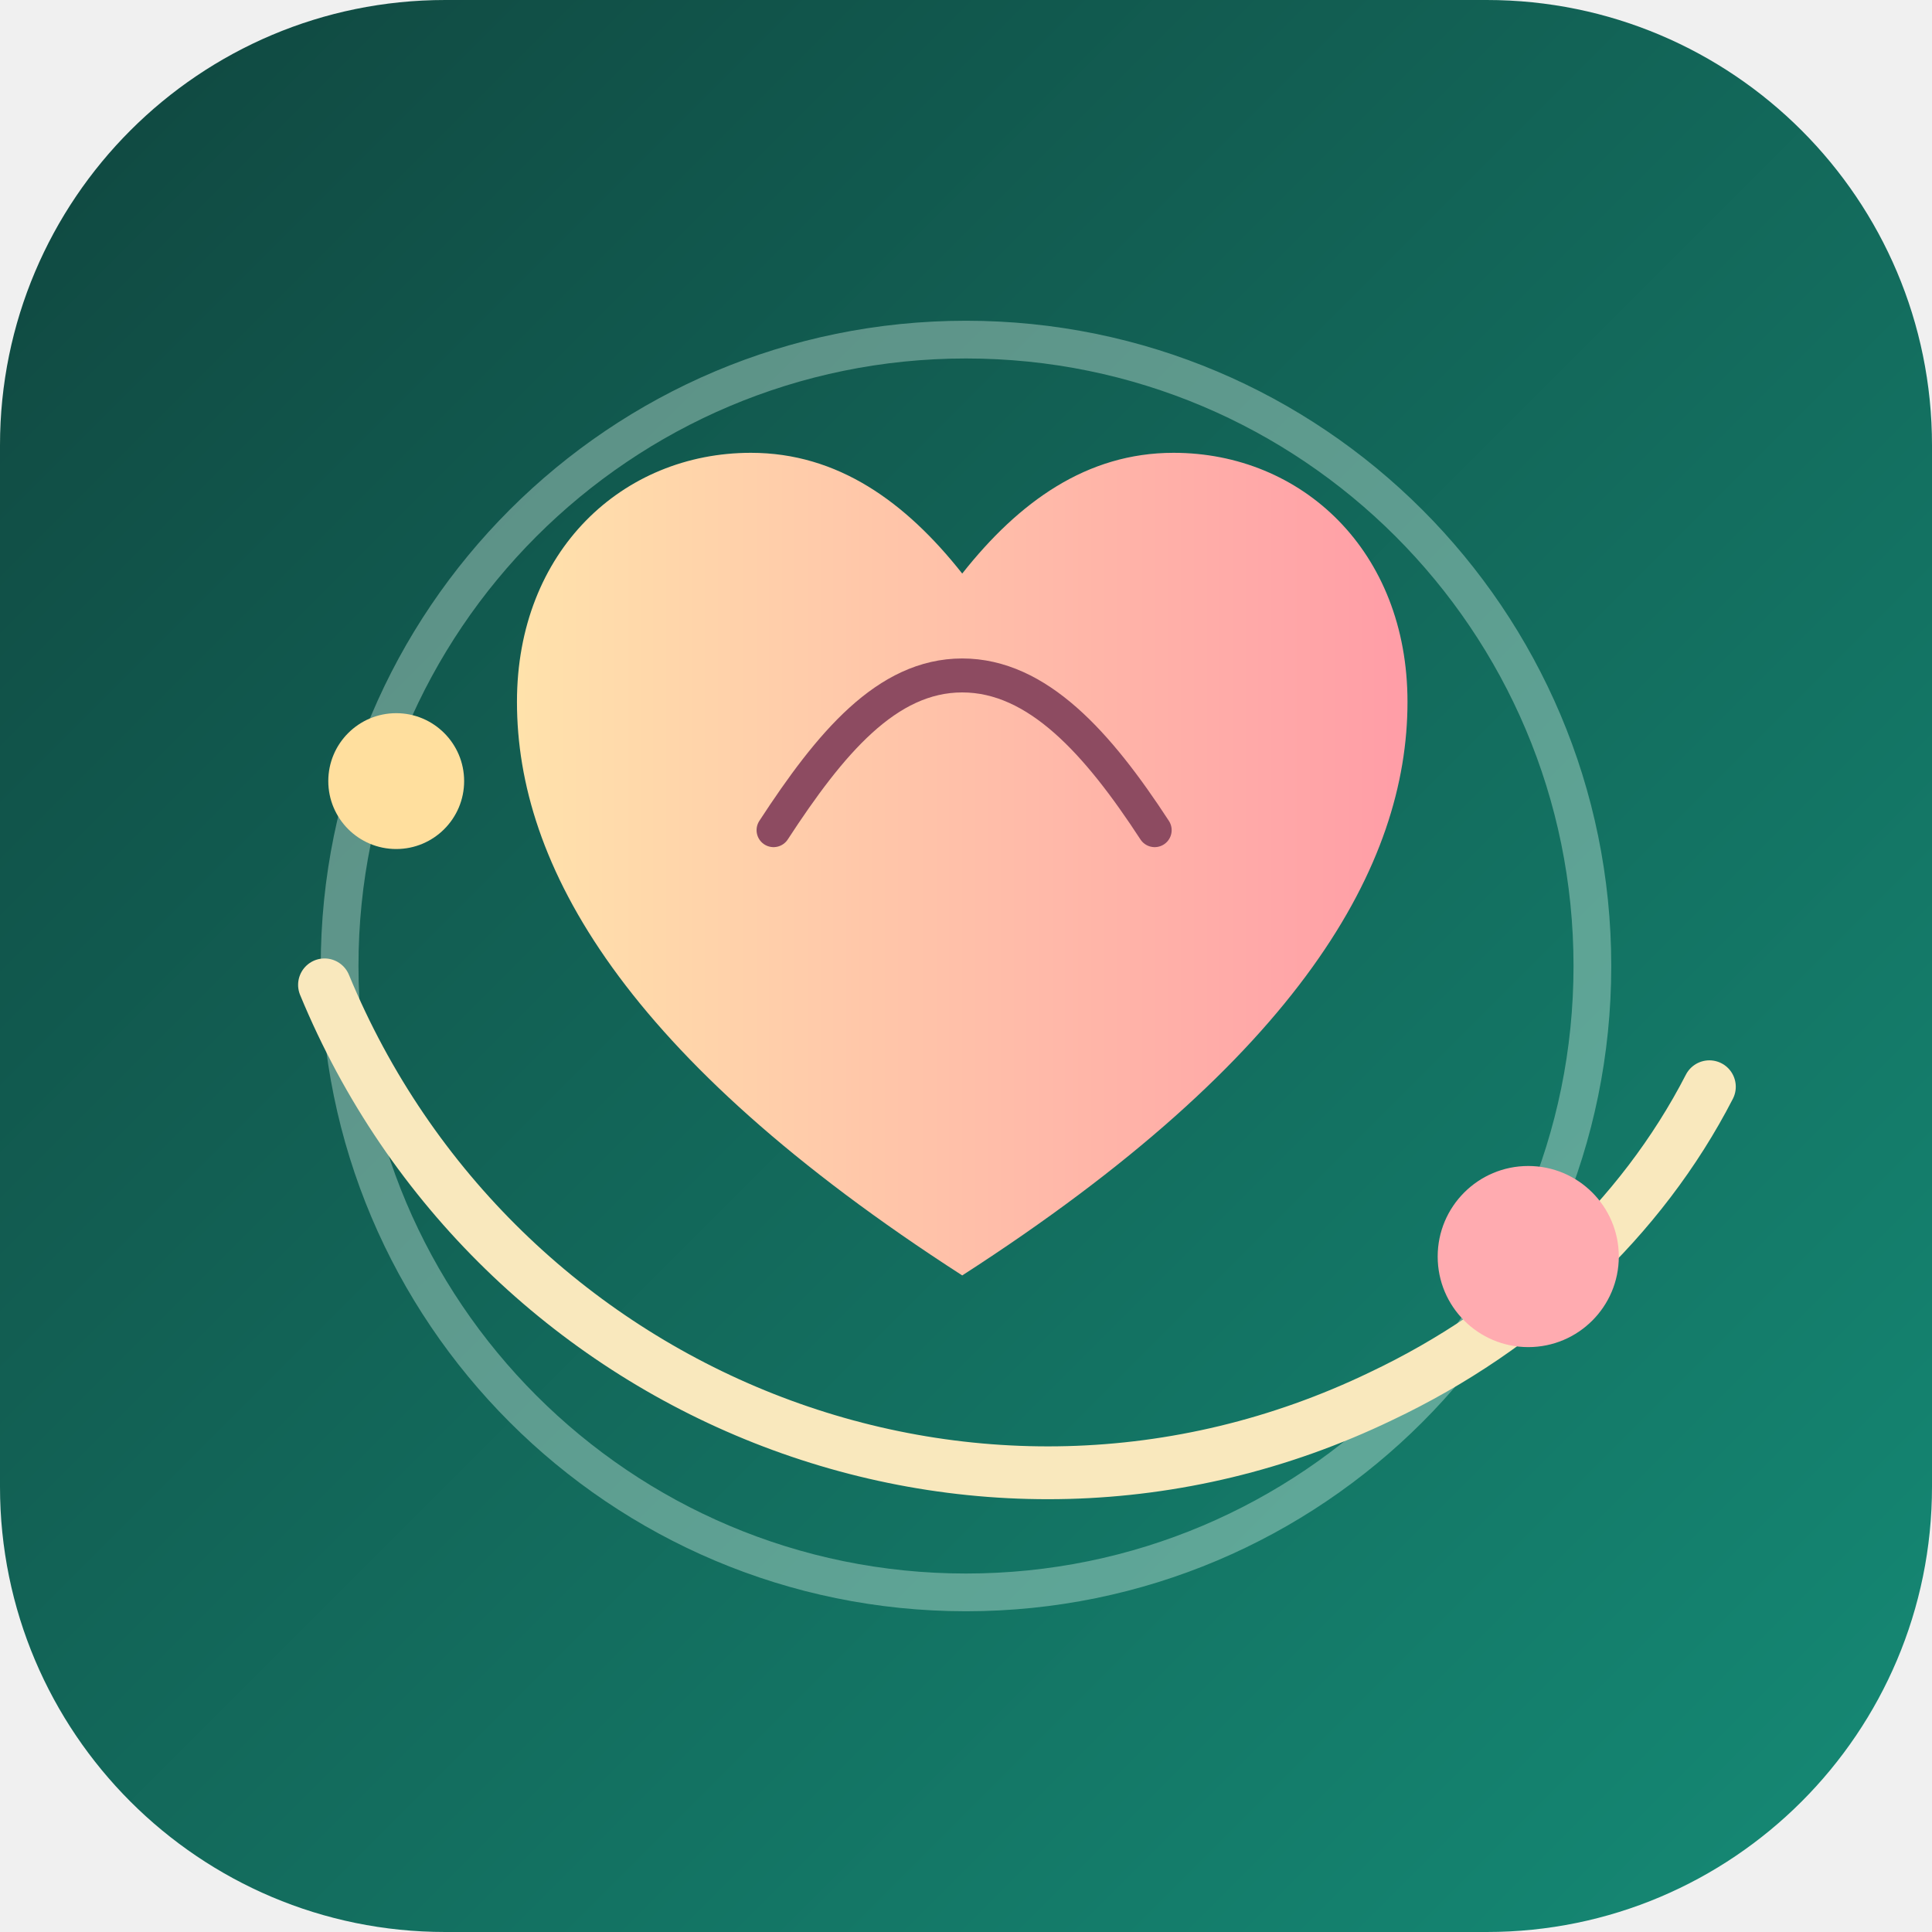
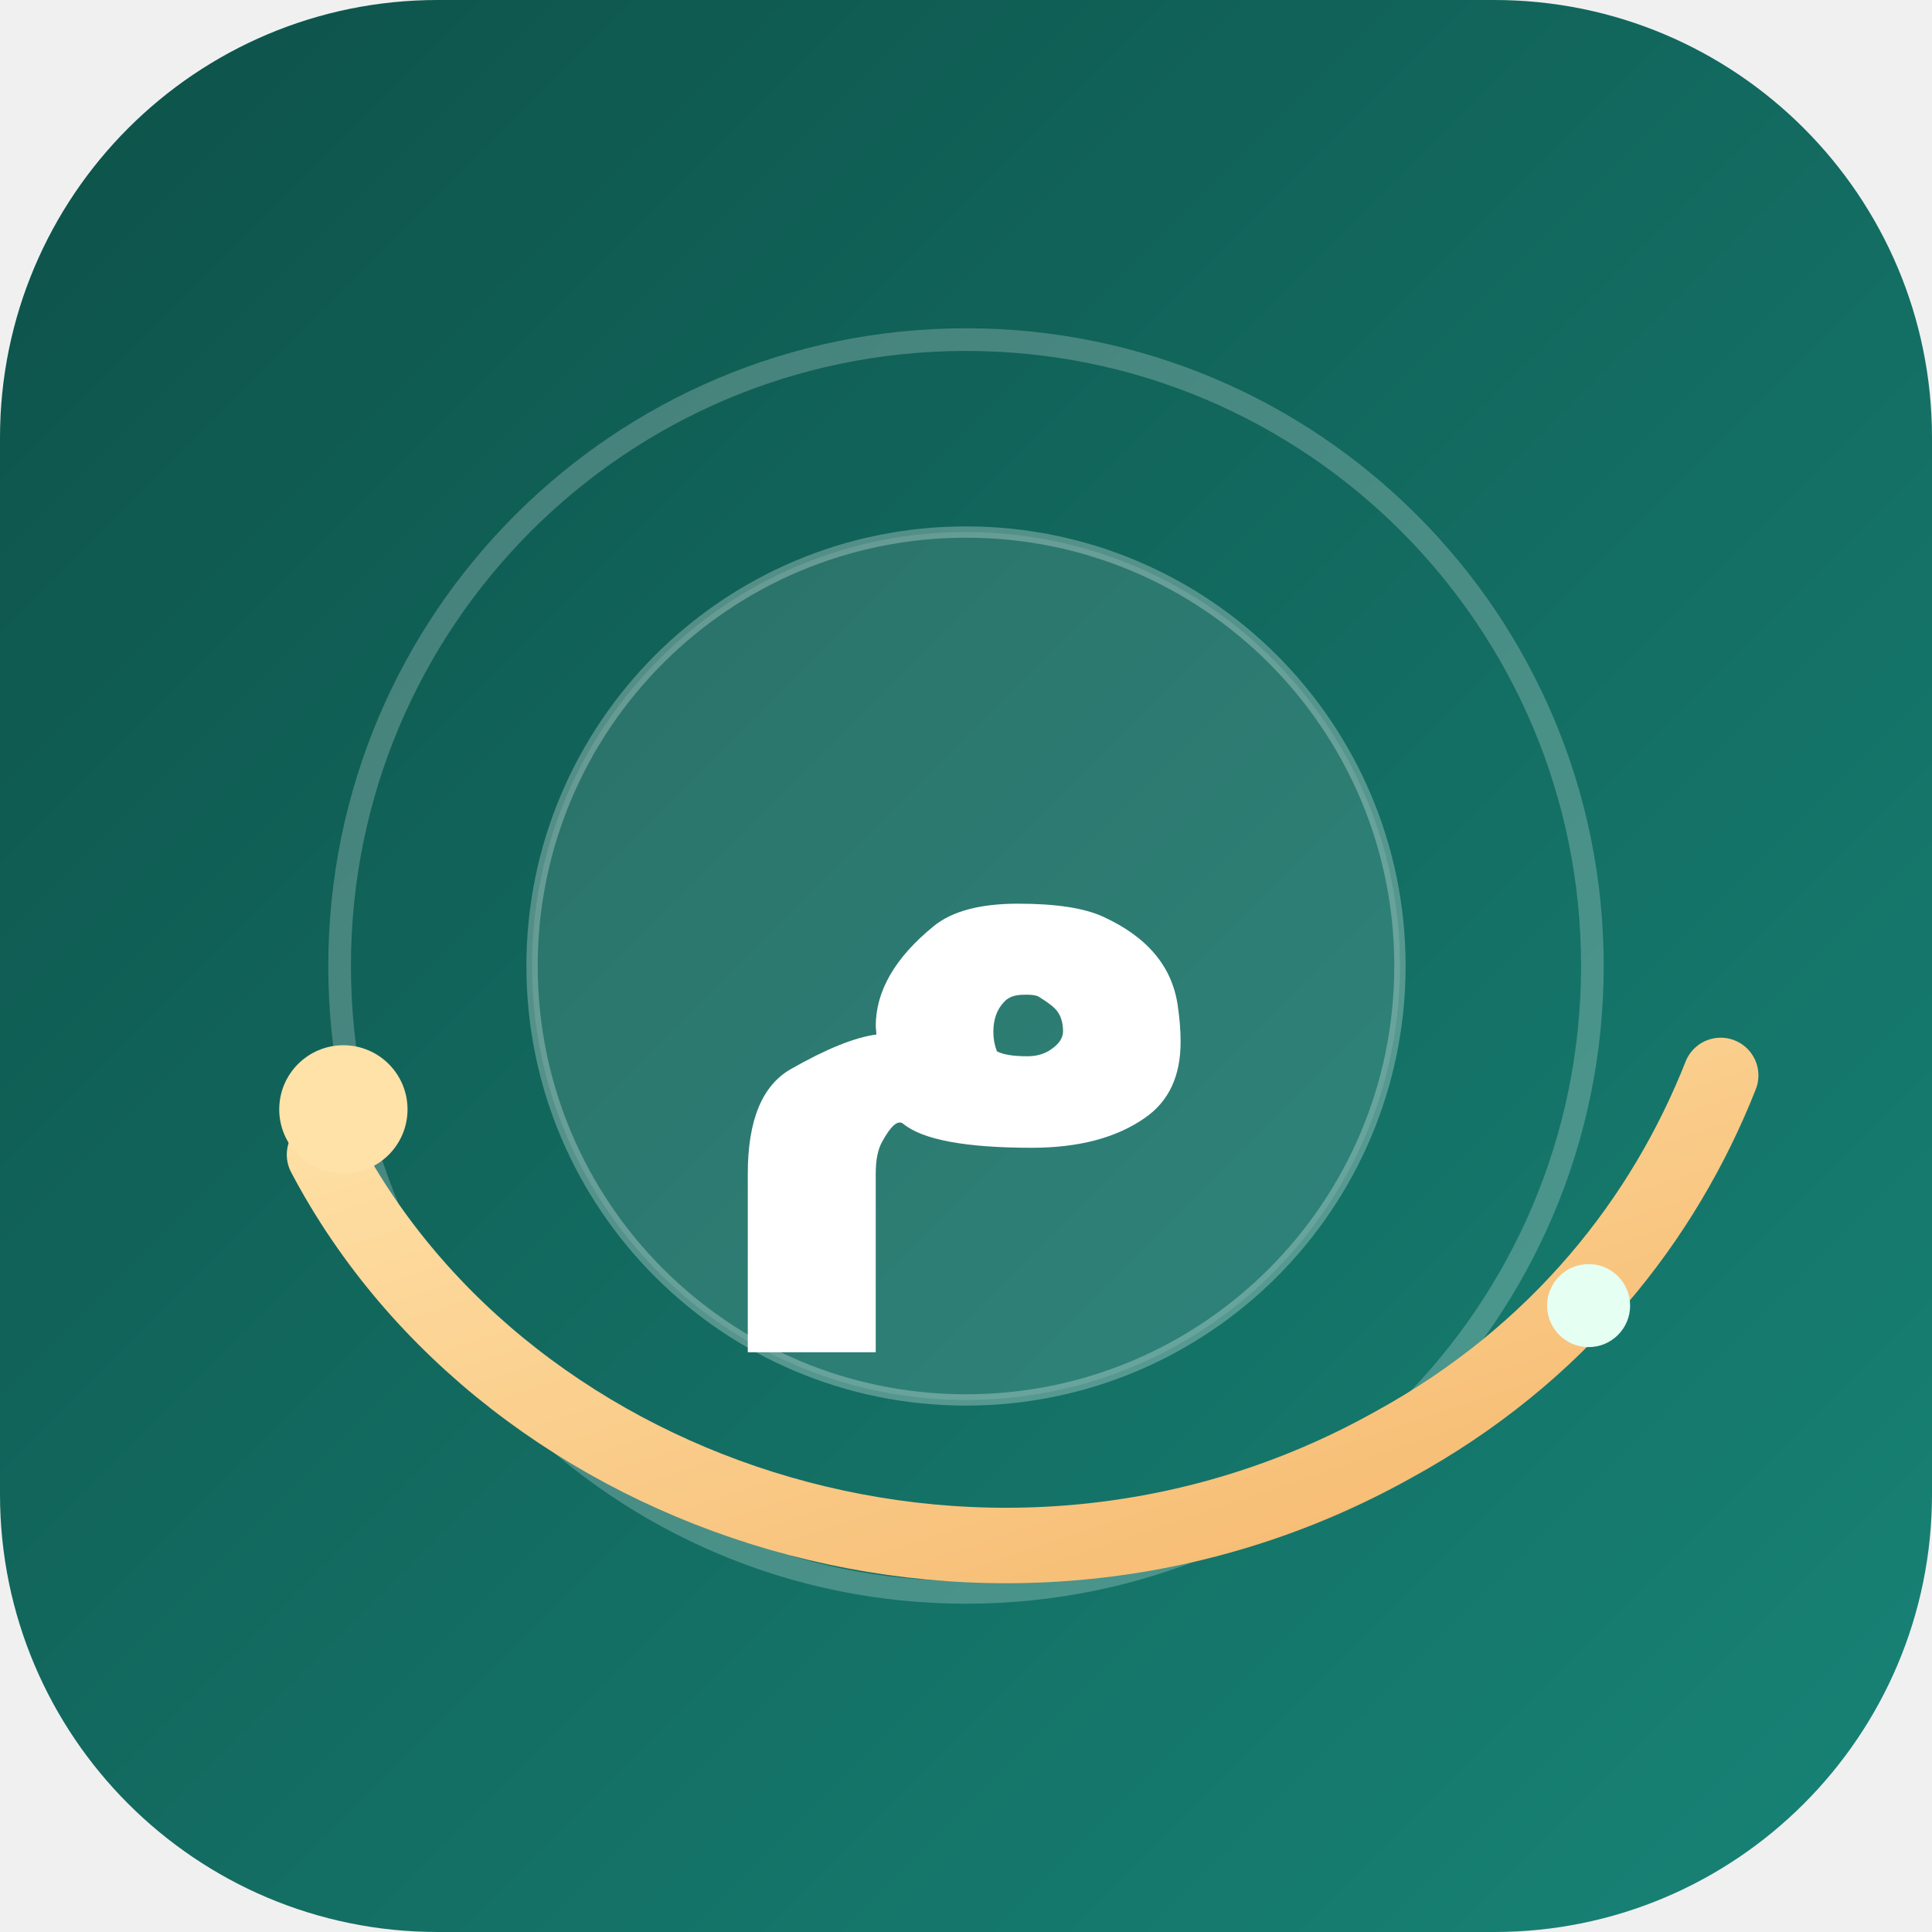
<svg xmlns="http://www.w3.org/2000/svg" viewBox="0 0 512 512" role="img" aria-label="مدار">
  <defs>
-     <linearGradient id="g" x1="0" x2="1" y1="0" y2="1">
-       <stop stop-color="#10463f" />
-       <stop offset="1" stop-color="#158b76" />
+     <linearGradient id="background" x1="0" y1="0" x2="1" y2="1">
+       <stop stop-color="#0d5149" />
+       <stop offset="1" stop-color="#188477" />
    </linearGradient>
-     <linearGradient id="h" x1="0" x2="1">
-       <stop stop-color="#ffe2ab" />
-       <stop offset="1" stop-color="#ff9da7" />
+     <linearGradient id="orbit" x1="0" y1="0" x2="1" y2="1">
+       <stop stop-color="#ffe2a8" />
+       <stop offset="1" stop-color="#f5b76c" />
    </linearGradient>
  </defs>
-   <rect width="512" height="512" rx="118" fill="url(#g)" />
-   <circle cx="256" cy="256" r="166" fill="none" stroke="#e5fbef" stroke-opacity=".36" stroke-width="10" />
-   <path d="M86 261c45 109 172 161 280 109 38-18 69-47 87-82" fill="none" stroke="#f9e8bd" stroke-width="14" stroke-linecap="round" />
-   <circle cx="105" cy="207" r="18" fill="#ffdf9e" />
-   <circle cx="405" cy="333" r="24" fill="#ffabb0" />
-   <path d="M255 338c-90-58-118-109-118-152 0-40 28-66 62-66 23 0 41 13 56 32 15-19 33-32 56-32 34 0 62 26 62 66 0 43-28 94-118 152Z" fill="url(#h)" />
-   <path d="M205 220c15-23 30-41 50-41s36 18 51 41" fill="none" stroke="#8d4b61" stroke-width="9" stroke-linecap="round" />
+   <rect width="512" height="512" rx="116" fill="url(#background)" />
+   <circle cx="256" cy="256" r="166" fill="none" stroke="#ffffff" stroke-opacity=".23" stroke-width="6" />
+   <circle cx="256" cy="256" r="115" fill="#ffffff" fill-opacity=".11" stroke="#ffffff" stroke-opacity=".28" stroke-width="3" />
+   <path d="M86 306c49 93 179 135 283 77 44-24 72-60 87-98" fill="none" stroke="url(#orbit)" stroke-width="20" stroke-linecap="round" />
+   <circle cx="91" cy="294" r="17" fill="#ffe2a8" />
+   <circle cx="421" cy="346" r="11" fill="#e5fff2" />
+   <text x="256" y="311" text-anchor="middle" fill="#ffffff" font-size="194" font-weight="700" font-family="Tahoma,Arial,sans-serif">م</text>
</svg>
